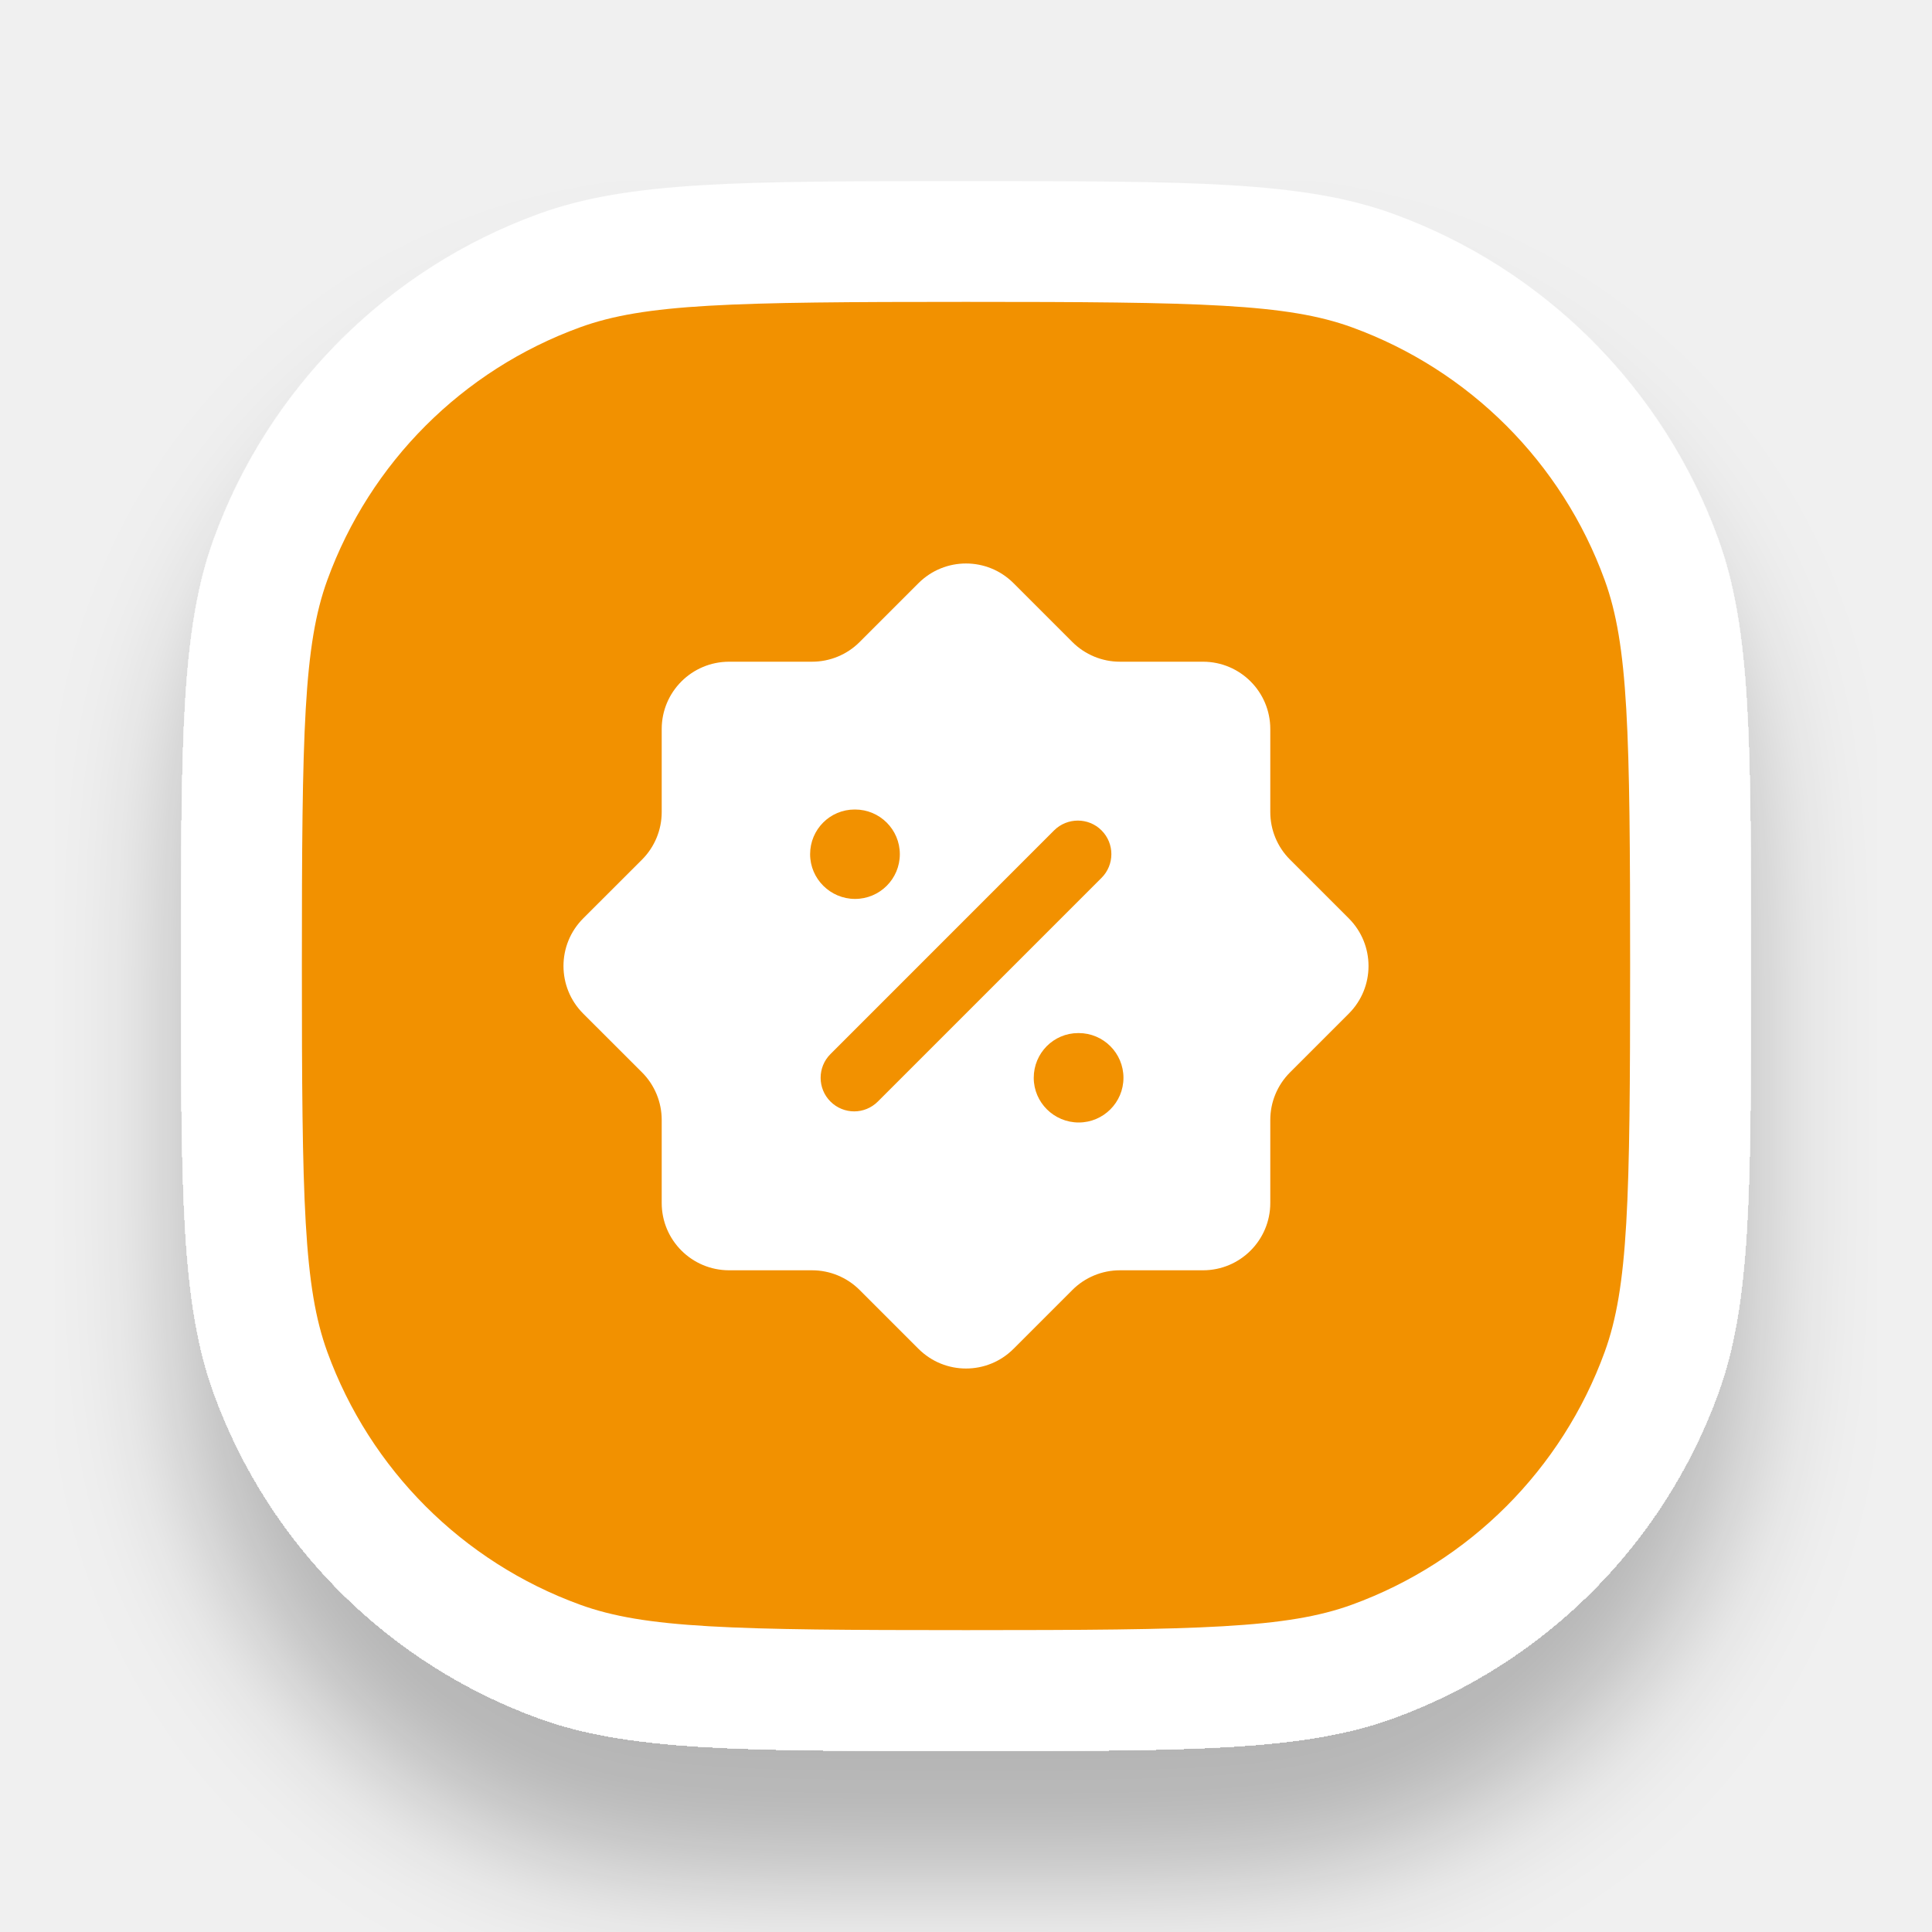
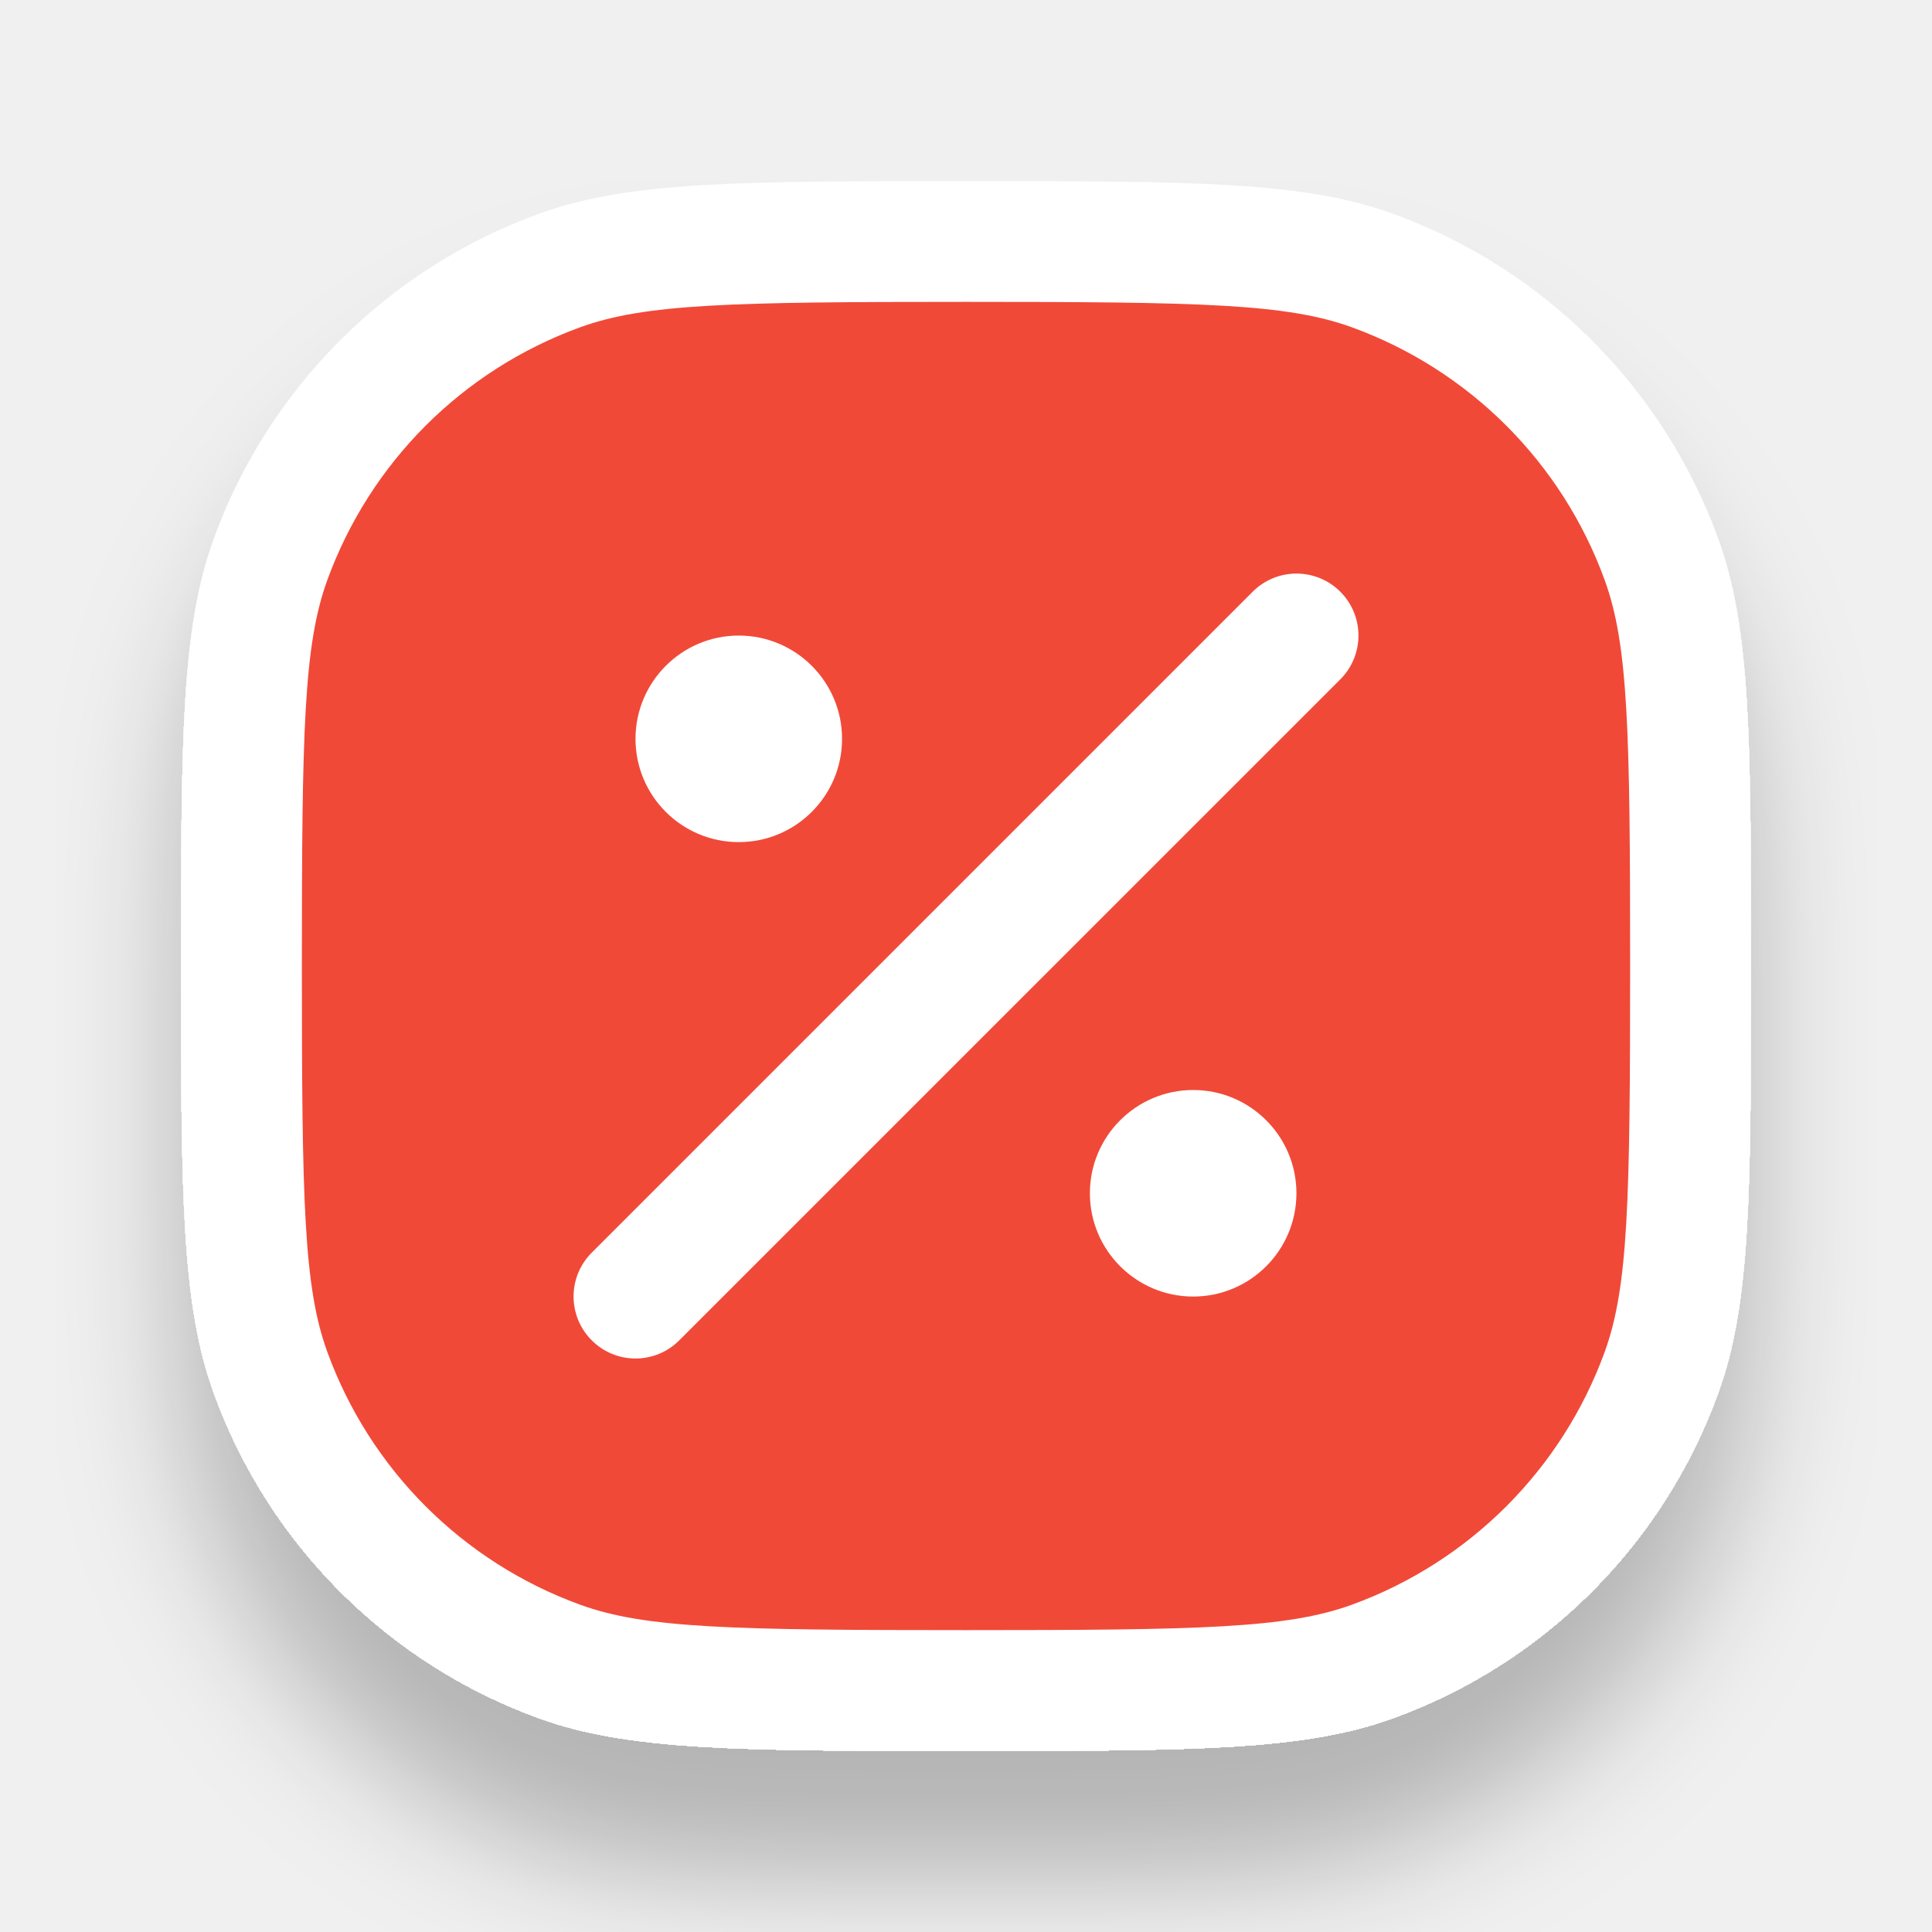
<svg xmlns="http://www.w3.org/2000/svg" width="32" height="32" viewBox="0 0 32 32" fill="none">
-   <g clip-path="url(#clip0_11128_33662)">
-     <g filter="url(#filter0_d_11128_33662)">
+   <g clip-path="url(#clip0_2_117)">
+     <g filter="url(#filter0_d_2_117)">
      <path d="M3 16C3 12.275 3 10.413 3.543 8.922C4.453 6.422 6.422 4.453 8.922 3.543C10.413 3 12.275 3 16 3C19.725 3 21.587 3 23.078 3.543C25.578 4.453 27.547 6.422 28.457 8.922C29 10.413 29 12.275 29 16C29 19.725 29 21.587 28.457 23.078C27.547 25.578 25.578 27.547 23.078 28.457C21.587 29 19.725 29 16 29C12.275 29 10.413 29 8.922 28.457C6.422 27.547 4.453 25.578 3.543 23.078C3 21.587 3 19.725 3 16Z" fill="white" />
-       <path d="M16 27C12.101 27 10.682 26.97 9.606 26.578C7.661 25.87 6.13 24.338 5.422 22.394C5.03 21.318 5 19.899 5 16C5 12.101 5.03 10.682 5.422 9.606C6.13 7.661 7.661 6.13 9.606 5.422C10.682 5.03 12.101 5 16 5C19.899 5 21.318 5.03 22.394 5.422C24.338 6.13 25.87 7.661 26.578 9.606C26.97 10.682 27 12.101 27 16C27 19.899 26.97 21.318 26.578 22.394C25.87 24.338 24.338 25.87 22.394 26.578C21.318 26.97 19.899 27 16 27Z" fill="#F29100" />
-       <path d="M15.212 9.66C15.648 9.224 16.353 9.224 16.788 9.66L17.763 10.635C17.972 10.843 18.255 10.96 18.549 10.96H19.925C20.541 10.96 21.04 11.459 21.04 12.075V13.451C21.04 13.745 21.157 14.029 21.366 14.237L22.34 15.211C22.776 15.647 22.776 16.353 22.34 16.789L21.366 17.763C21.157 17.972 21.04 18.255 21.04 18.549V19.925C21.04 20.541 20.541 21.04 19.925 21.04H18.549C18.255 21.04 17.971 21.157 17.763 21.365L16.788 22.34C16.353 22.776 15.648 22.776 15.212 22.34L14.237 21.365C14.028 21.157 13.745 21.04 13.451 21.04H12.075C11.459 21.039 10.96 20.541 10.96 19.925V18.549C10.96 18.255 10.843 17.971 10.635 17.763L9.66 16.789C9.224 16.353 9.224 15.647 9.66 15.211L10.635 14.237C10.843 14.028 10.96 13.745 10.96 13.451V12.075C10.96 11.459 11.459 10.961 12.075 10.96H13.451C13.745 10.96 14.029 10.843 14.237 10.635L15.212 9.66ZM17.859 17.111C17.45 17.111 17.122 17.443 17.122 17.852C17.122 18.261 17.458 18.592 17.867 18.592C18.275 18.592 18.608 18.261 18.608 17.852C18.608 17.443 18.276 17.111 17.867 17.111H17.859ZM18.245 13.754C18.029 13.537 17.676 13.538 17.459 13.754L13.755 17.459C13.538 17.675 13.538 18.028 13.755 18.245C13.863 18.353 14.006 18.408 14.148 18.408C14.29 18.408 14.432 18.353 14.54 18.245L18.245 14.54C18.462 14.323 18.462 13.971 18.245 13.754ZM14.156 13.408C13.747 13.408 13.418 13.739 13.418 14.148C13.418 14.557 13.754 14.889 14.162 14.889C14.572 14.889 14.904 14.557 14.904 14.148C14.904 13.739 14.572 13.408 14.162 13.408H14.156Z" fill="white" />
+       <path d="M16 27C12.101 27 10.682 26.97 9.606 26.578C7.661 25.87 6.13 24.338 5.422 22.394C5.03 21.318 5 19.899 5 16C5 12.101 5.03 10.682 5.422 9.606C6.13 7.661 7.661 6.13 9.606 5.422C10.682 5.03 12.101 5 16 5C19.899 5 21.318 5.03 22.394 5.422C24.338 6.13 25.87 7.661 26.578 9.606C26.97 10.682 27 12.101 27 16C27 19.899 26.97 21.318 26.578 22.394C25.87 24.338 24.338 25.87 22.394 26.578C21.318 26.97 19.899 27 16 27Z" fill="#F14938" />
+       <path d="M22.199 11.253L11.251 22.2C11.052 22.4 10.789 22.501 10.526 22.501C10.263 22.501 10.001 22.401 9.801 22.2C9.4 21.799 9.4 21.149 9.801 20.748L20.748 9.801C21.149 9.4 21.799 9.4 22.2 9.801C22.601 10.202 22.6 10.852 22.199 11.253Z" fill="white" />
+       <path d="M12.236 10.527C13.181 10.527 13.947 11.294 13.947 12.238C13.947 13.182 13.181 13.948 12.236 13.948C11.292 13.948 10.526 13.182 10.526 12.238C10.526 11.294 11.292 10.527 12.236 10.527Z" fill="white" />
+       <path d="M19.763 21.475C18.819 21.475 18.052 20.708 18.052 19.764C18.052 18.82 18.819 18.054 19.763 18.054C20.707 18.054 21.473 18.82 21.473 19.764C21.473 20.708 20.707 21.475 19.763 21.475Z" fill="white" />
    </g>
  </g>
  <defs>
-     <filter id="filter0_d_11128_33662" x="0.92" y="3" width="30.16" height="30.16" filterUnits="userSpaceOnUse" color-interpolation-filters="sRGB">
+     <filter id="filter0_d_2_117" x="0.92" y="3" width="30.16" height="30.16" filterUnits="userSpaceOnUse" color-interpolation-filters="sRGB">
      <feFlood flood-opacity="0" result="BackgroundImageFix" />
      <feColorMatrix in="SourceAlpha" type="matrix" values="0 0 0 0 0 0 0 0 0 0 0 0 0 0 0 0 0 0 127 0" result="hardAlpha" />
      <feOffset dy="2.08" />
      <feGaussianBlur stdDeviation="1.04" />
      <feComposite in2="hardAlpha" operator="out" />
      <feColorMatrix type="matrix" values="0 0 0 0 0 0 0 0 0 0 0 0 0 0 0 0 0 0 0.25 0" />
-       <feBlend mode="normal" in2="BackgroundImageFix" result="effect1_dropShadow_11128_33662" />
-       <feBlend mode="normal" in="SourceGraphic" in2="effect1_dropShadow_11128_33662" result="shape" />
+       <feBlend mode="normal" in2="BackgroundImageFix" result="effect1_dropShadow_2_117" />
+       <feBlend mode="normal" in="SourceGraphic" in2="effect1_dropShadow_2_117" result="shape" />
    </filter>
-     <clipPath id="clip0_11128_33662">
+     <clipPath id="clip0_2_117">
      <rect width="32" height="32" fill="white" />
    </clipPath>
  </defs>
</svg>
